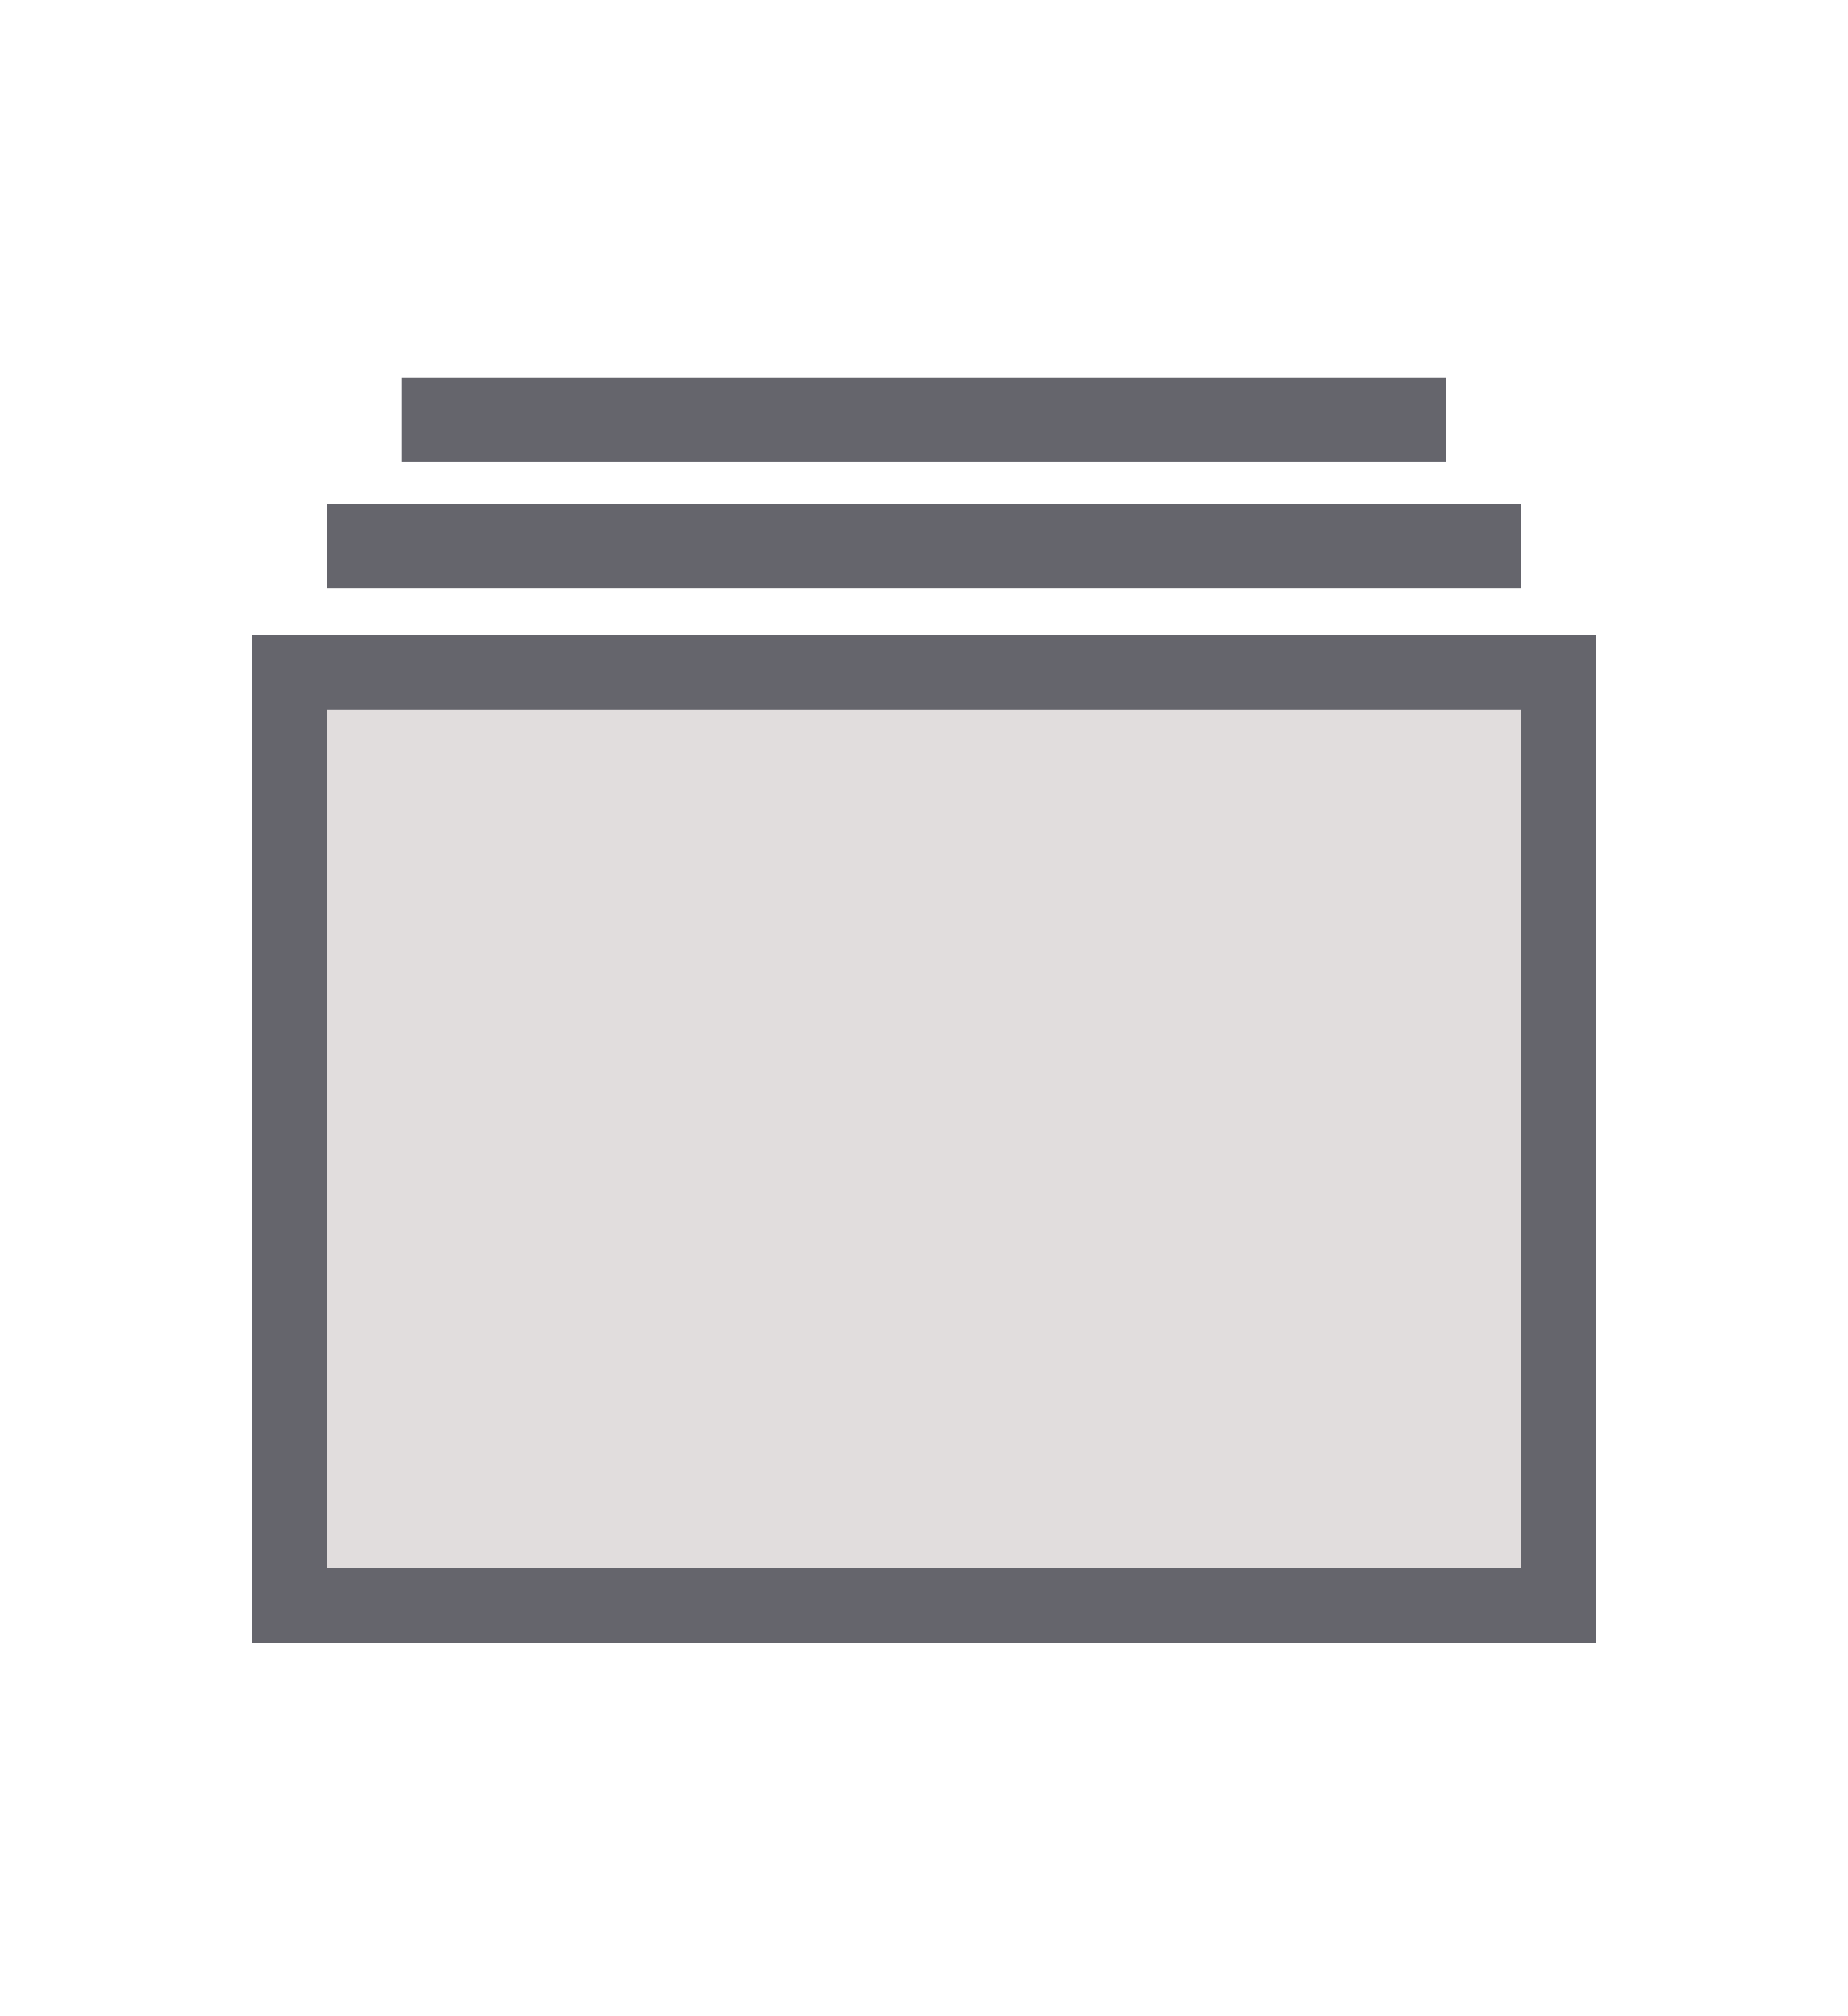
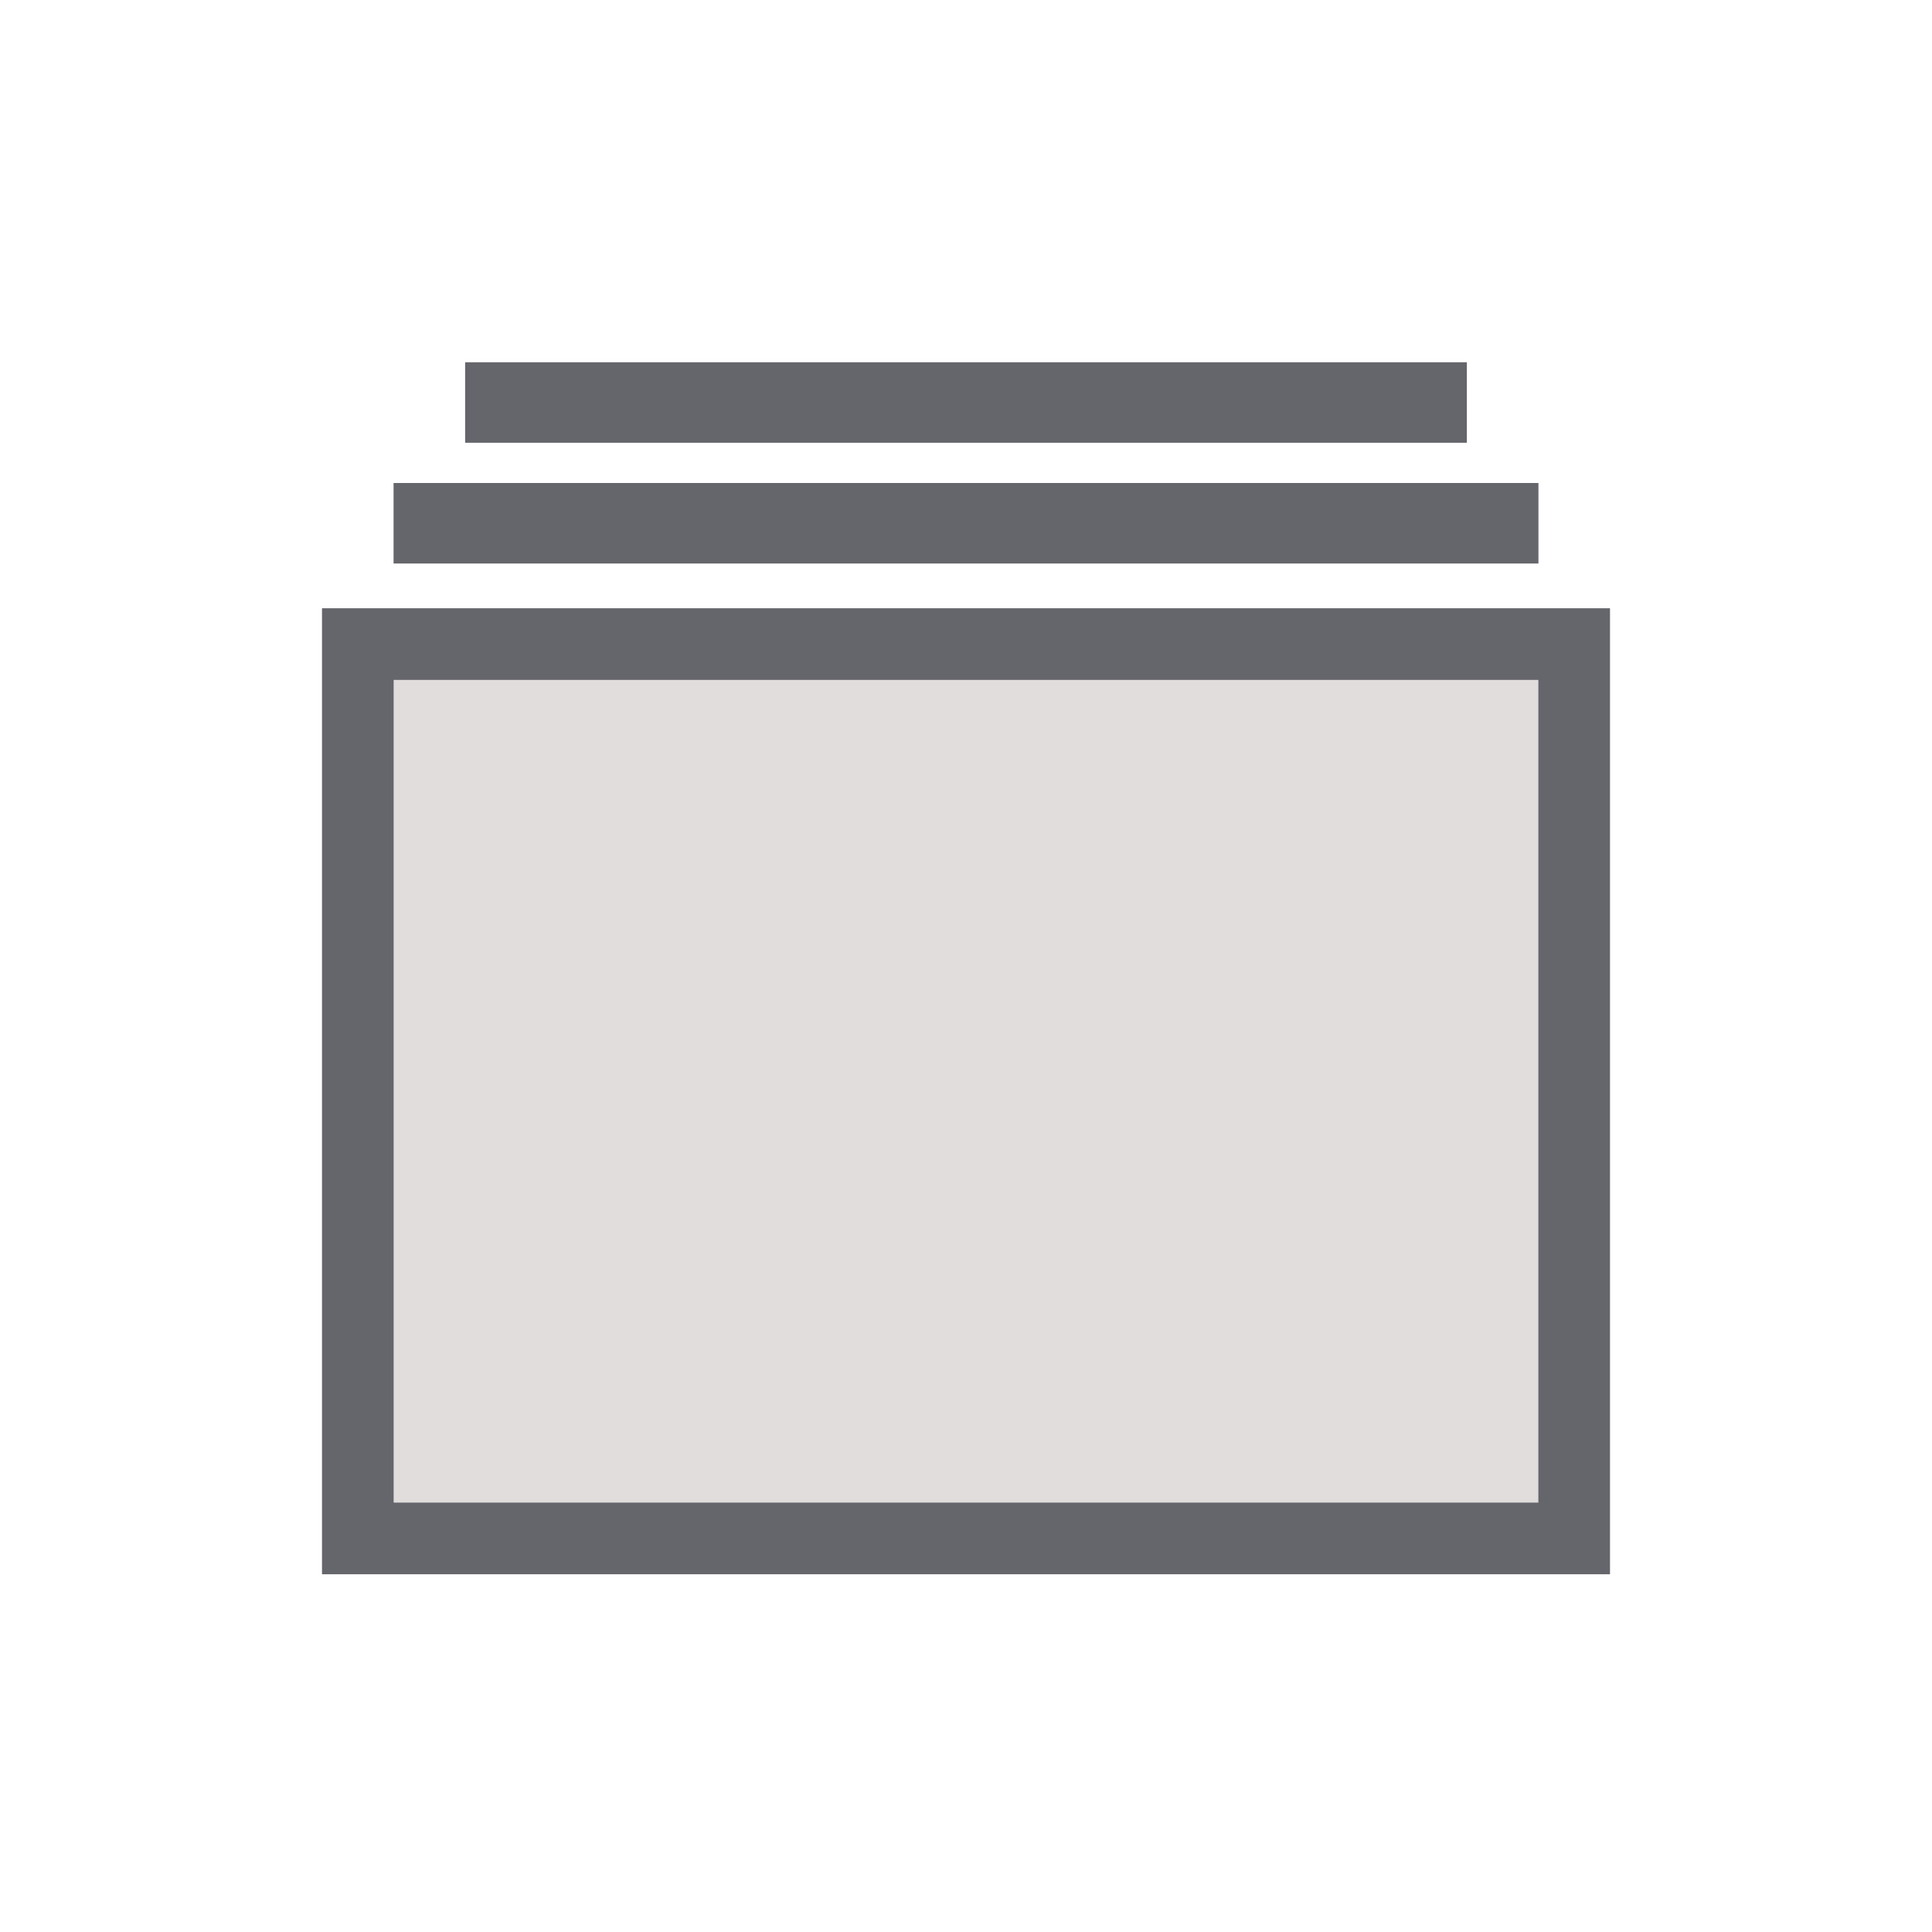
- <svg xmlns="http://www.w3.org/2000/svg" width="22px" height="24px" viewBox="0 0 22 24" version="1.1">
+ <svg xmlns="http://www.w3.org/2000/svg" width="24px" height="24px" viewBox="0 0 24 24" version="1.1">
  <g id="icons/icoFileCollectionGrey" stroke="none" stroke-width="1" fill="none" fill-rule="evenodd">
-     <g id="ico-multi-blank" transform="translate(3, 4)" fill-rule="nonzero">
-       <rect id="Rectangle" fill="#65656C" x="1.778" y="0.5" width="12.444" height="1" />
-       <rect id="Rectangle" fill="#65656C" x="0.889" y="2" width="14.222" height="1" />
-       <rect id="Rectangle" stroke="#65656C" stroke-width="0.89" fill="#E1DDDD" x="0.445" y="4.001" width="15.11" height="11.11" />
+     <g id="ico-multi-blank-2" transform="translate(4, 4)" fill-rule="nonzero">
+       <g id="ico-multi-blank">
+         <rect id="Rectangle" fill="#65656C" x="1.778" y="0.5" width="12.444" height="1" />
+         <rect id="Rectangle" fill="#65656C" x="0.889" y="2" width="14.222" height="1" />
+         <rect id="Rectangle" stroke="#65656C" stroke-width="0.89" fill="#E1DDDD" x="0.445" y="4.001" width="15.11" height="11.11" />
+       </g>
    </g>
  </g>
</svg>
